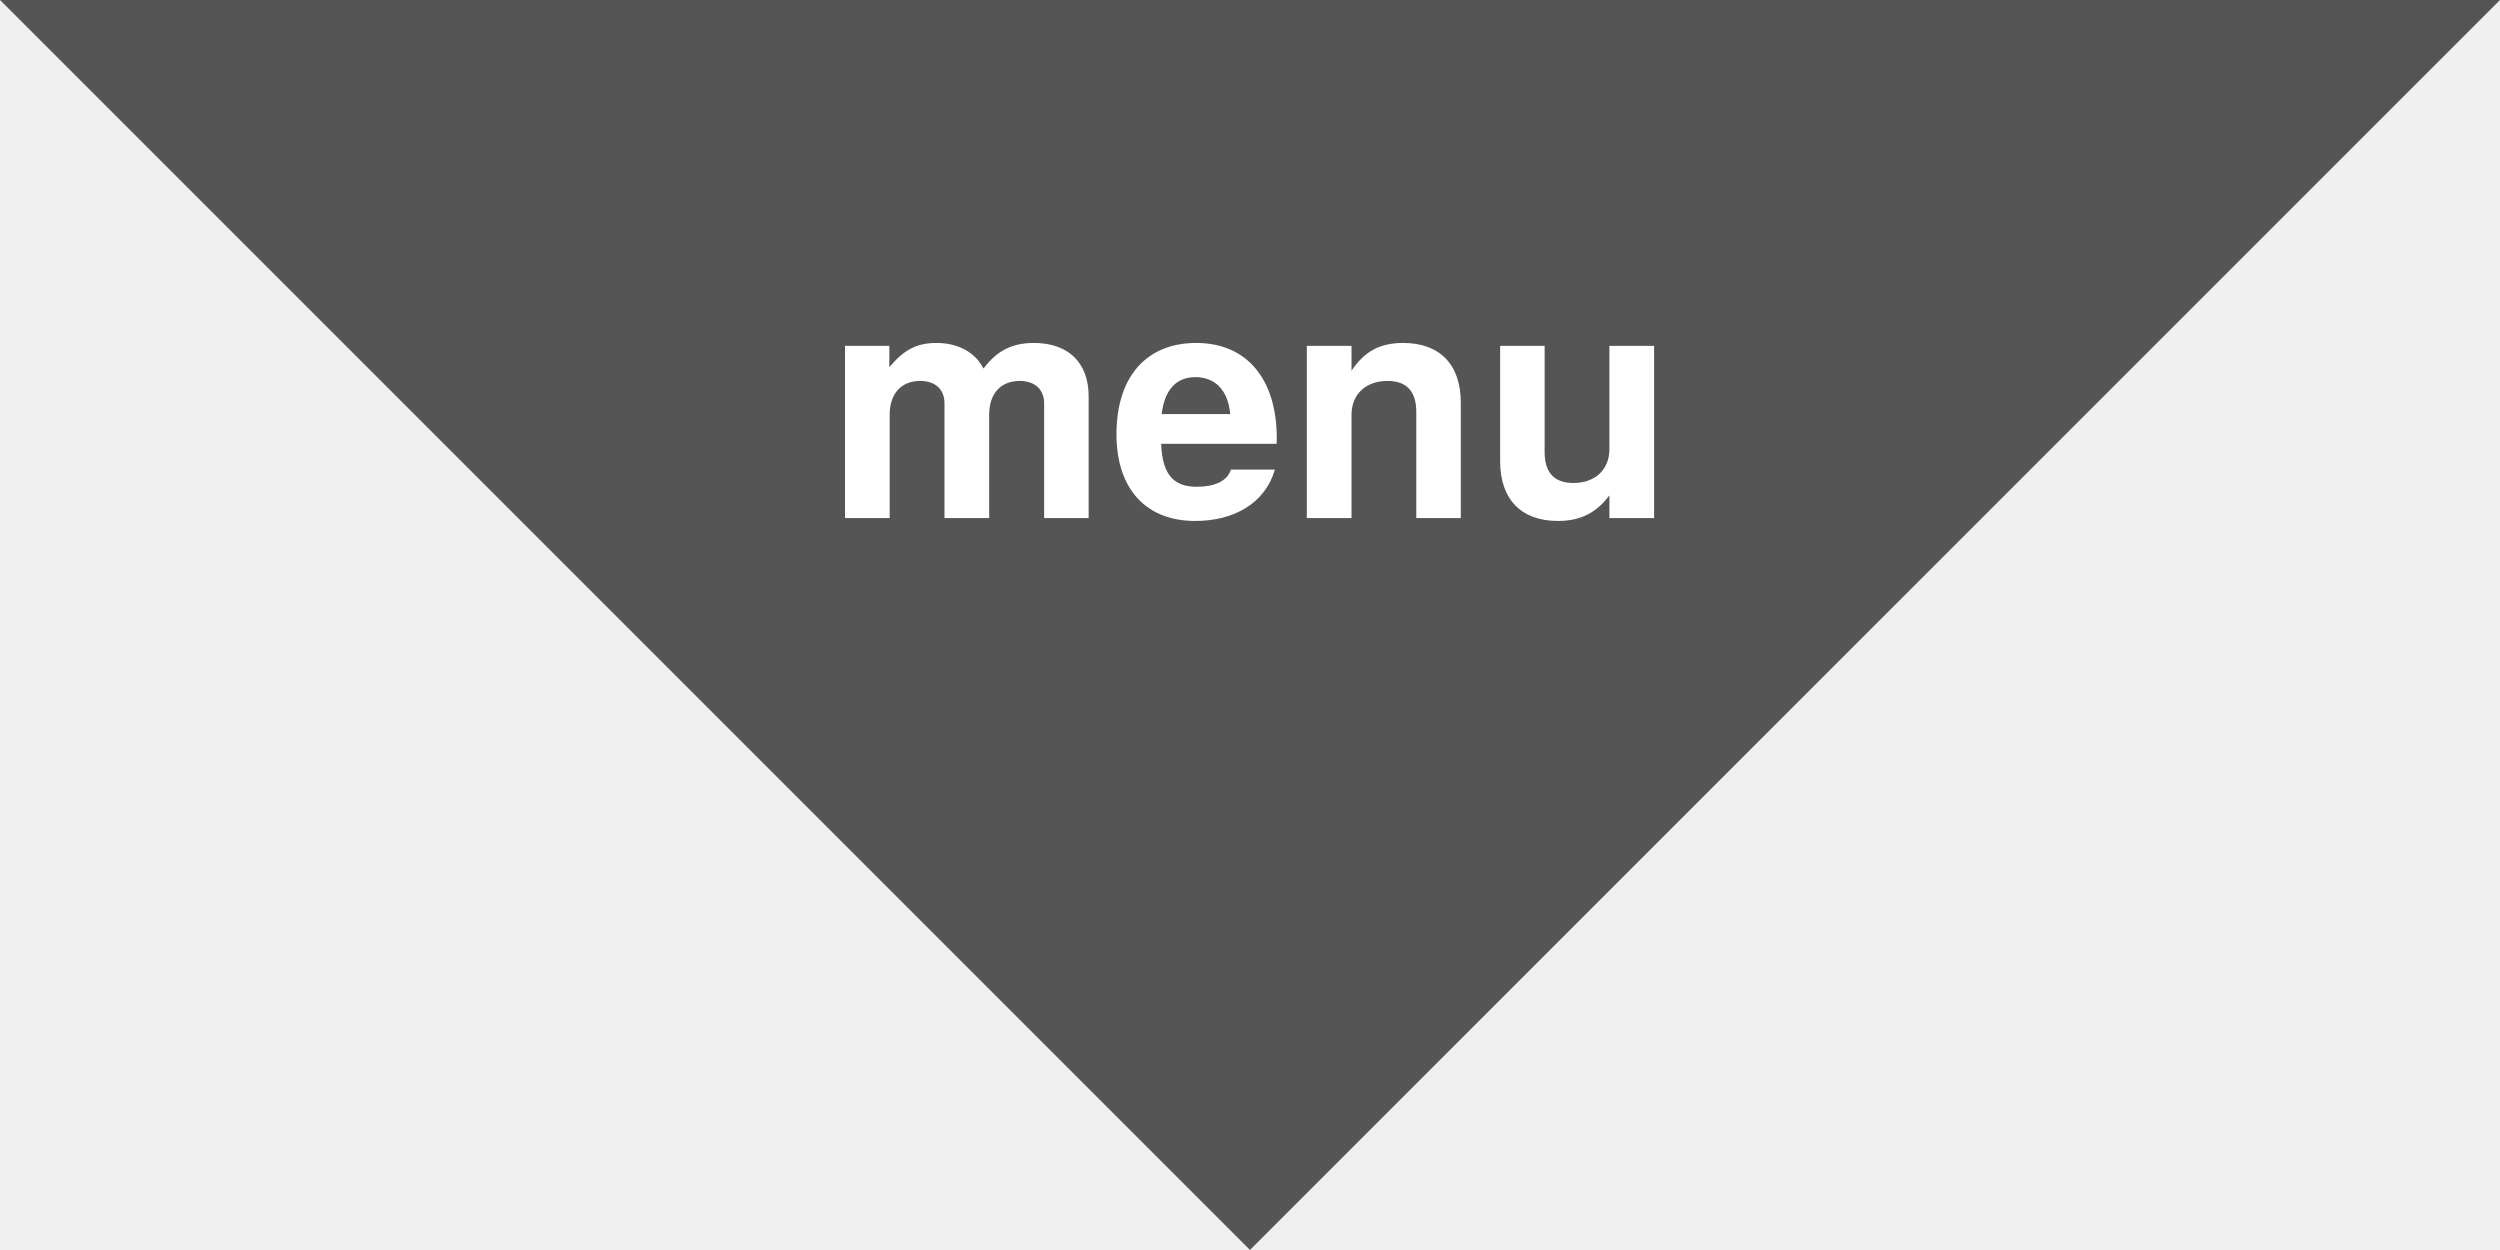
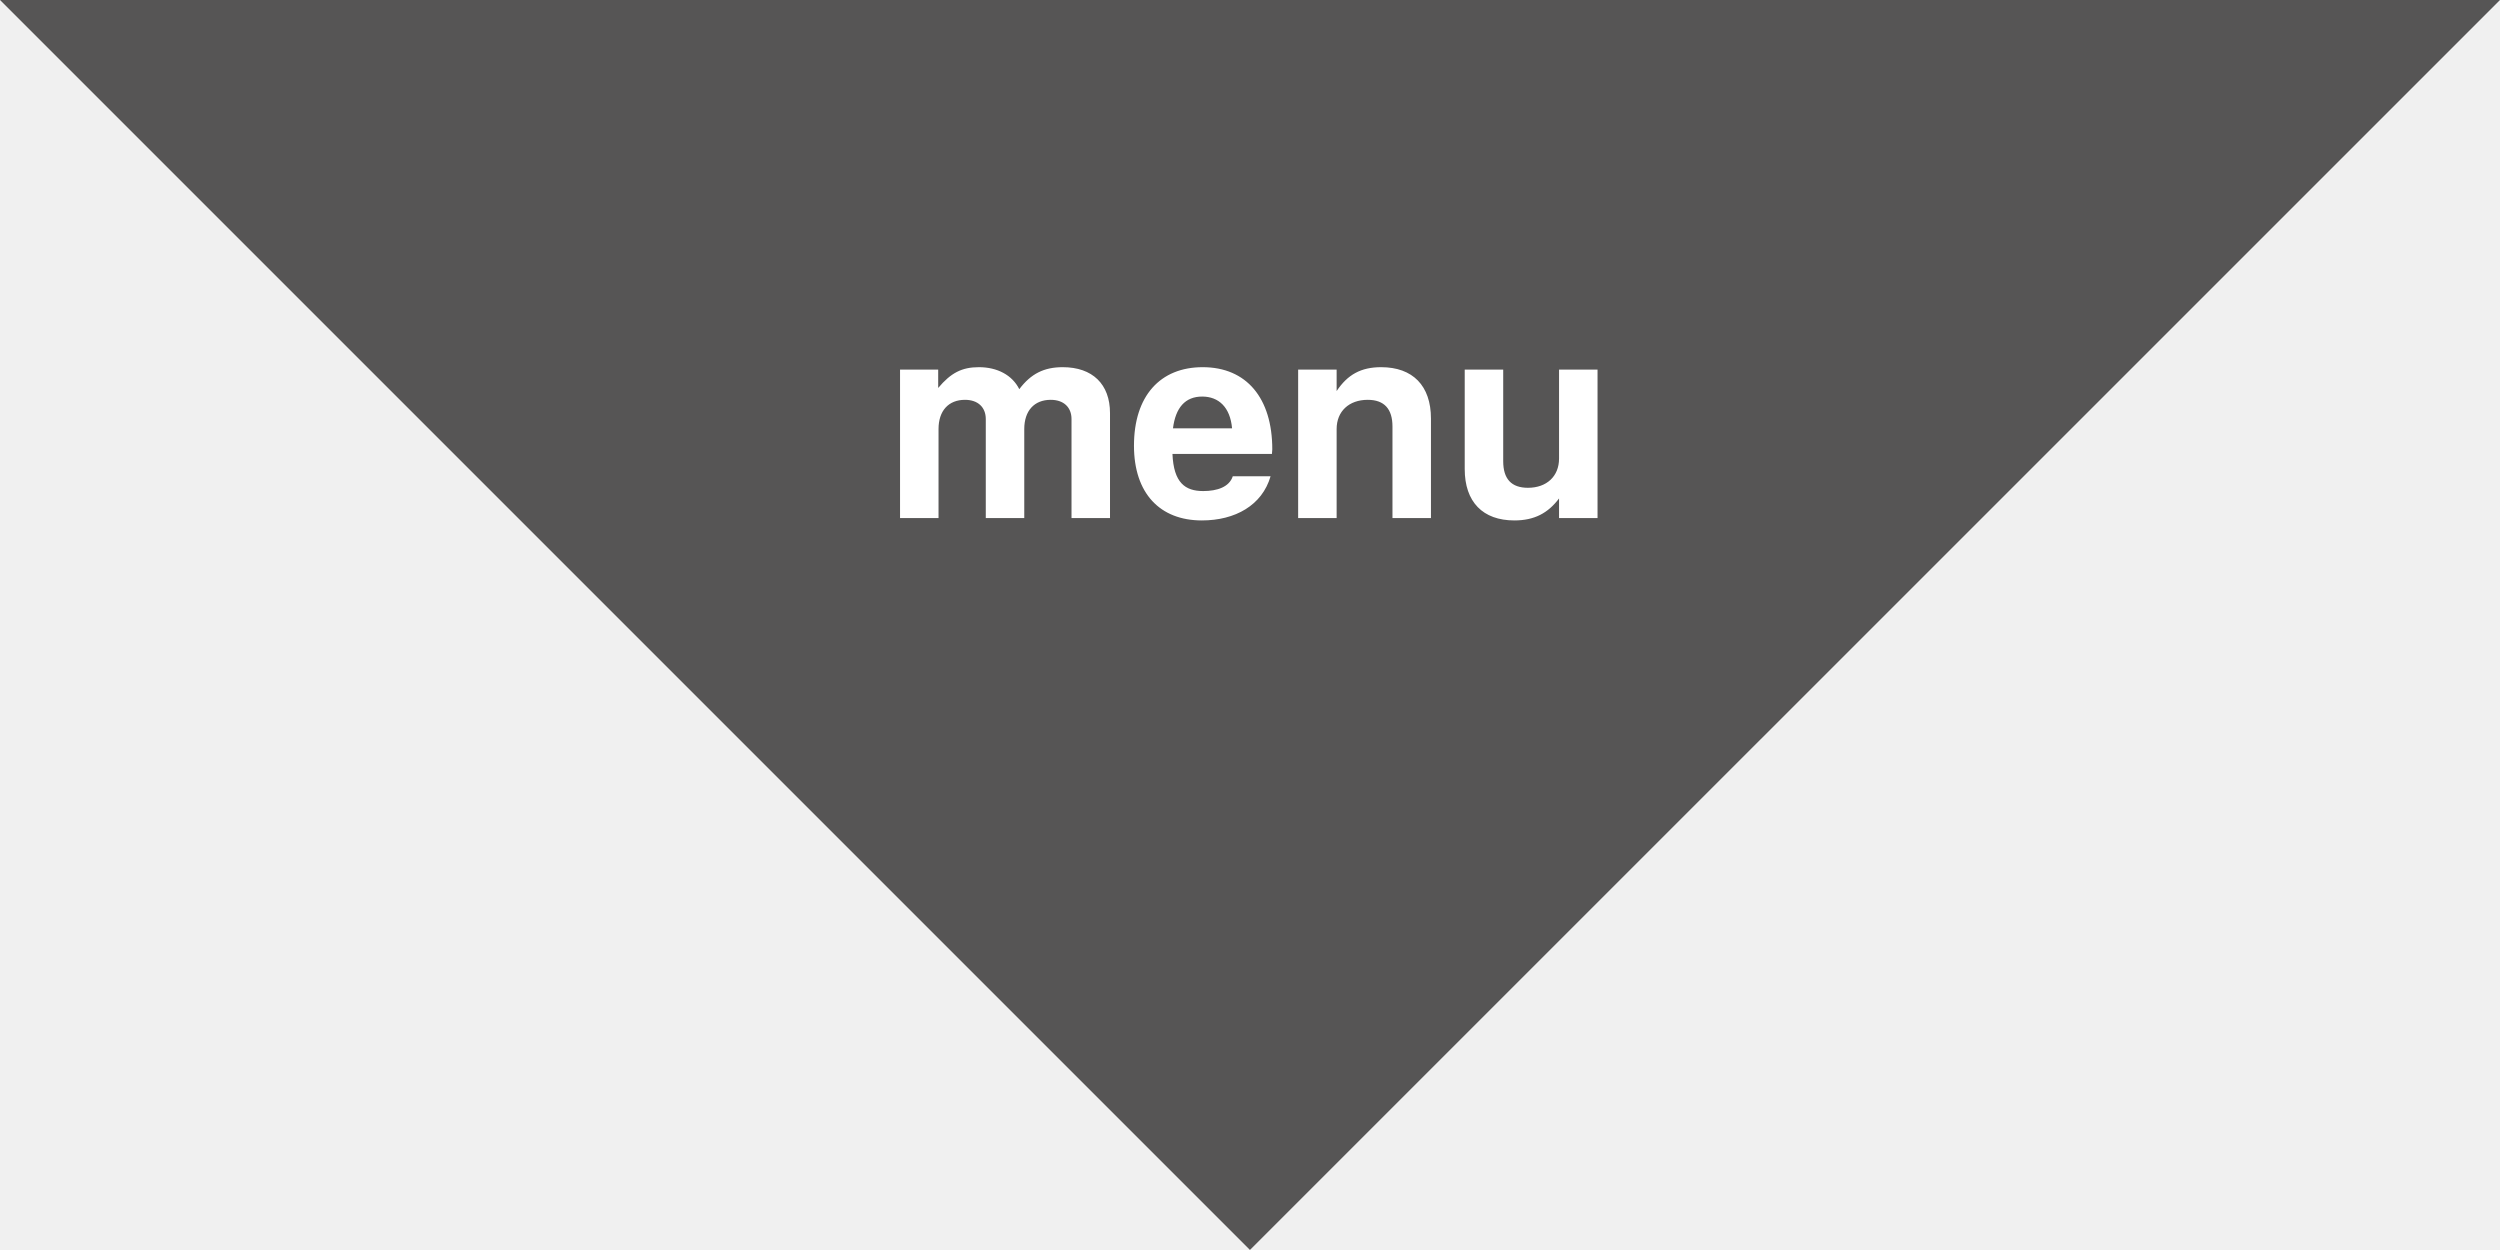
<svg xmlns="http://www.w3.org/2000/svg" viewBox="0 0 227.35 113.67">
  <defs>
-     <style>.cls-1{fill:#565555;}.cls-2{font-size:29px;fill:#fff;font-family:HelveticaNeue-Bold, Helvetica Neue;font-weight:700;}</style>
+     <style>.cls-1{fill:#565555;}.cls-2{font-size:25px;fill:#fff;font-family:HelveticaNeue-Bold, Helvetica Neue;font-weight:700;}</style>
  </defs>
  <g id="Layer_2" data-name="Layer 2">
    <g id="Layer_1-2" data-name="Layer 1">
      <polygon class="cls-1" points="227.35 0 0 0 113.67 113.67 227.35 0" />
-       <text class="cls-2" transform="translate(75.11 47.11)">menu</text>
+       <text class="cls-2" transform="translate(80.35 47.11)">menu</text>
    </g>
  </g>
</svg>
